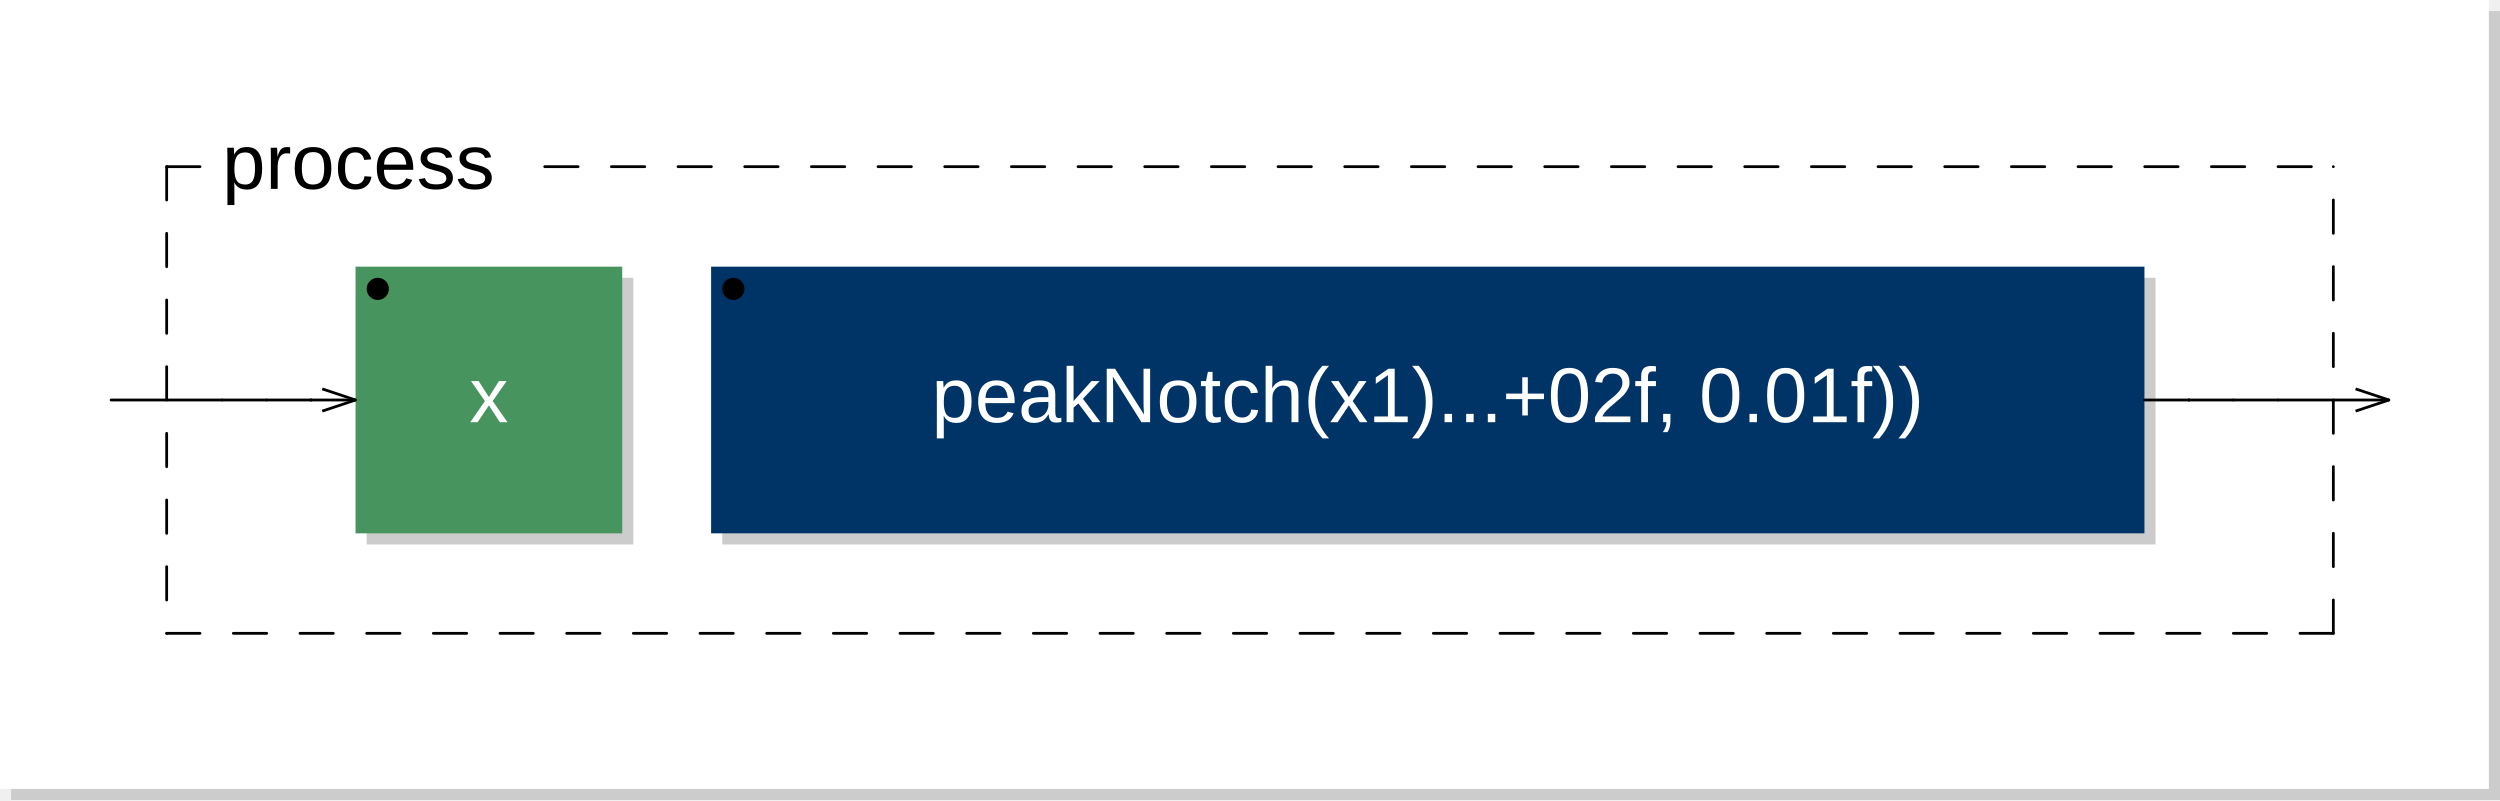
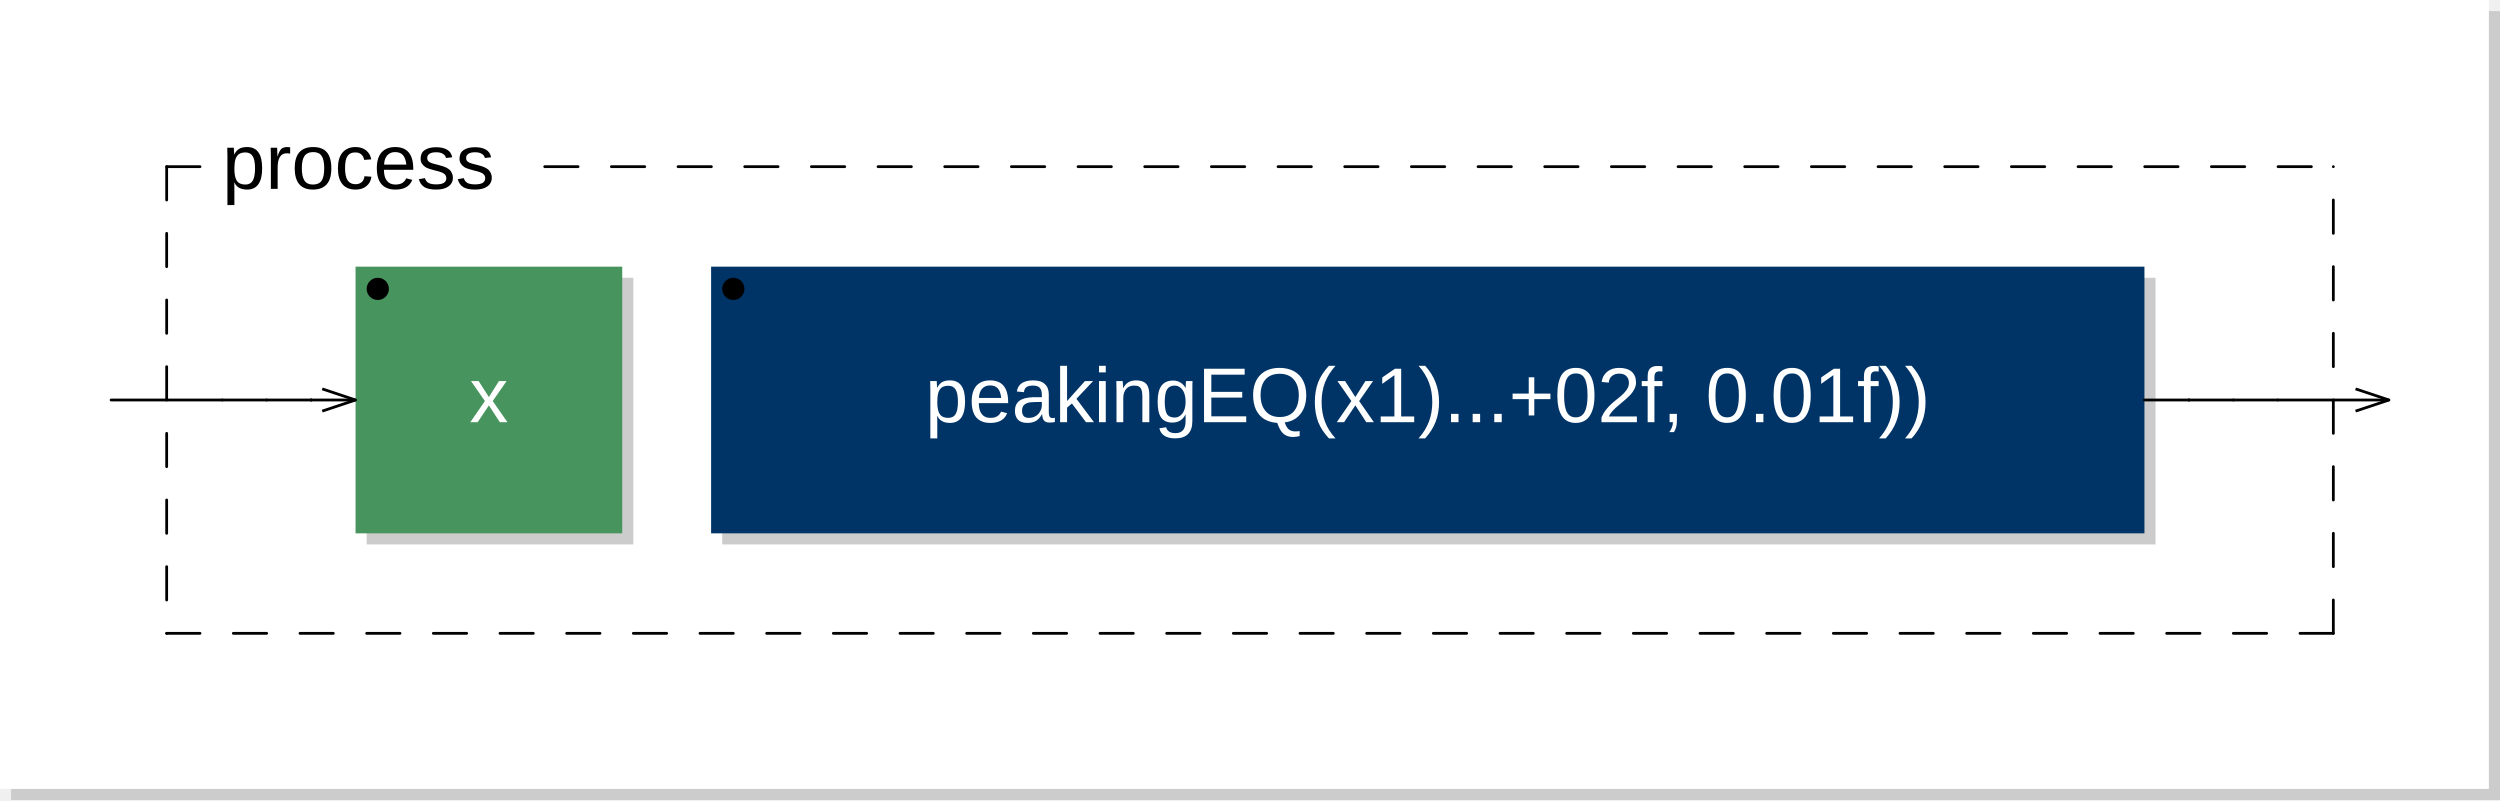
<svg xmlns="http://www.w3.org/2000/svg" xmlns:xlink="http://www.w3.org/1999/xlink" viewBox="0 0 225 72" width="112.5mm" height="36mm" version="1.1">
  <rect x="1" y="1" width="224" height="71" rx="0" ry="0" style="stroke:none;fill:#cccccc;" />
  <rect x="0" y="0" width="224" height="71" rx="0" ry="0" style="stroke:none;fill:#ffffff;" />
  <text x="10" y="7" font-family="Arial" font-size="7" />
  <rect x="33" y="25" width="24" height="24" rx="0" ry="0" style="stroke:none;fill:#cccccc;" />
  <rect x="32" y="24" width="24" height="24" rx="0" ry="0" style="stroke:none;fill:#47945E;" />
  <text x="44" y="38" font-family="Arial" font-size="7" text-anchor="middle" fill="#FFFFFF">x</text>
  <circle cx="34" cy="26" r="1" />
  <line x1="29" y1="35" x2="32" y2="36" transform="rotate(0,32,36)" style="stroke: black; stroke-width:0.25;" />
  <line x1="29" y1="37" x2="32" y2="36" transform="rotate(0,32,36)" style="stroke: black; stroke-width:0.25;" />
-   <a xlink:href="peakNotch-0x11e7cd960.svg">
+   <a xlink:href="peakingEQ-0x7faa040ff430.svg">
    <rect x="65" y="25" width="129" height="24" rx="0" ry="0" style="stroke:none;fill:#cccccc;" />
    <rect x="64" y="24" width="129" height="24" rx="0" ry="0" style="stroke:none;fill:#003366;" />
  </a>
-   <a xlink:href="peakNotch-0x11e7cd960.svg">
-     <text x="128.5" y="38" font-family="Arial" font-size="7" text-anchor="middle" fill="#FFFFFF">peakNotch(x1)...+02f, 0.01f))</text>
+   <a xlink:href="peakingEQ-0x7faa040ff430.svg">
+     <text x="128.5" y="38" font-family="Arial" font-size="7" text-anchor="middle" fill="#FFFFFF">peakingEQ(x1)...+02f, 0.01f))</text>
  </a>
  <circle cx="66" cy="26" r="1" />
  <line x1="15" y1="15" x2="15" y2="57" style="stroke: black; stroke-linecap:round; stroke-width:0.25; stroke-dasharray:3,3;" />
  <line x1="15" y1="57" x2="210" y2="57" style="stroke: black; stroke-linecap:round; stroke-width:0.25; stroke-dasharray:3,3;" />
  <line x1="210" y1="57" x2="210" y2="15" style="stroke: black; stroke-linecap:round; stroke-width:0.25; stroke-dasharray:3,3;" />
  <line x1="15" y1="15" x2="20" y2="15" style="stroke: black; stroke-linecap:round; stroke-width:0.25; stroke-dasharray:3,3;" />
  <line x1="49.025" y1="15" x2="210" y2="15" style="stroke: black; stroke-linecap:round; stroke-width:0.25; stroke-dasharray:3,3;" />
  <text x="20" y="17" font-family="Arial" font-size="7">process</text>
  <line x1="212" y1="35" x2="215" y2="36" transform="rotate(0,215,36)" style="stroke: black; stroke-width:0.25;" />
  <line x1="212" y1="37" x2="215" y2="36" transform="rotate(0,215,36)" style="stroke: black; stroke-width:0.25;" />
  <line x1="10" y1="36" x2="20" y2="36" style="stroke:black; stroke-linecap:round; stroke-width:0.25;" />
  <line x1="20" y1="36" x2="24" y2="36" style="stroke:black; stroke-linecap:round; stroke-width:0.25;" />
  <line x1="24" y1="36" x2="28" y2="36" style="stroke:black; stroke-linecap:round; stroke-width:0.25;" />
  <line x1="28" y1="36" x2="28" y2="36" style="stroke:black; stroke-linecap:round; stroke-width:0.25;" />
  <line x1="28" y1="36" x2="32" y2="36" style="stroke:black; stroke-linecap:round; stroke-width:0.25;" />
  <line x1="193" y1="36" x2="197" y2="36" style="stroke:black; stroke-linecap:round; stroke-width:0.25;" />
  <line x1="197" y1="36" x2="197" y2="36" style="stroke:black; stroke-linecap:round; stroke-width:0.25;" />
  <line x1="197" y1="36" x2="201" y2="36" style="stroke:black; stroke-linecap:round; stroke-width:0.25;" />
  <line x1="201" y1="36" x2="205" y2="36" style="stroke:black; stroke-linecap:round; stroke-width:0.25;" />
  <line x1="205" y1="36" x2="215" y2="36" style="stroke:black; stroke-linecap:round; stroke-width:0.25;" />
</svg>
